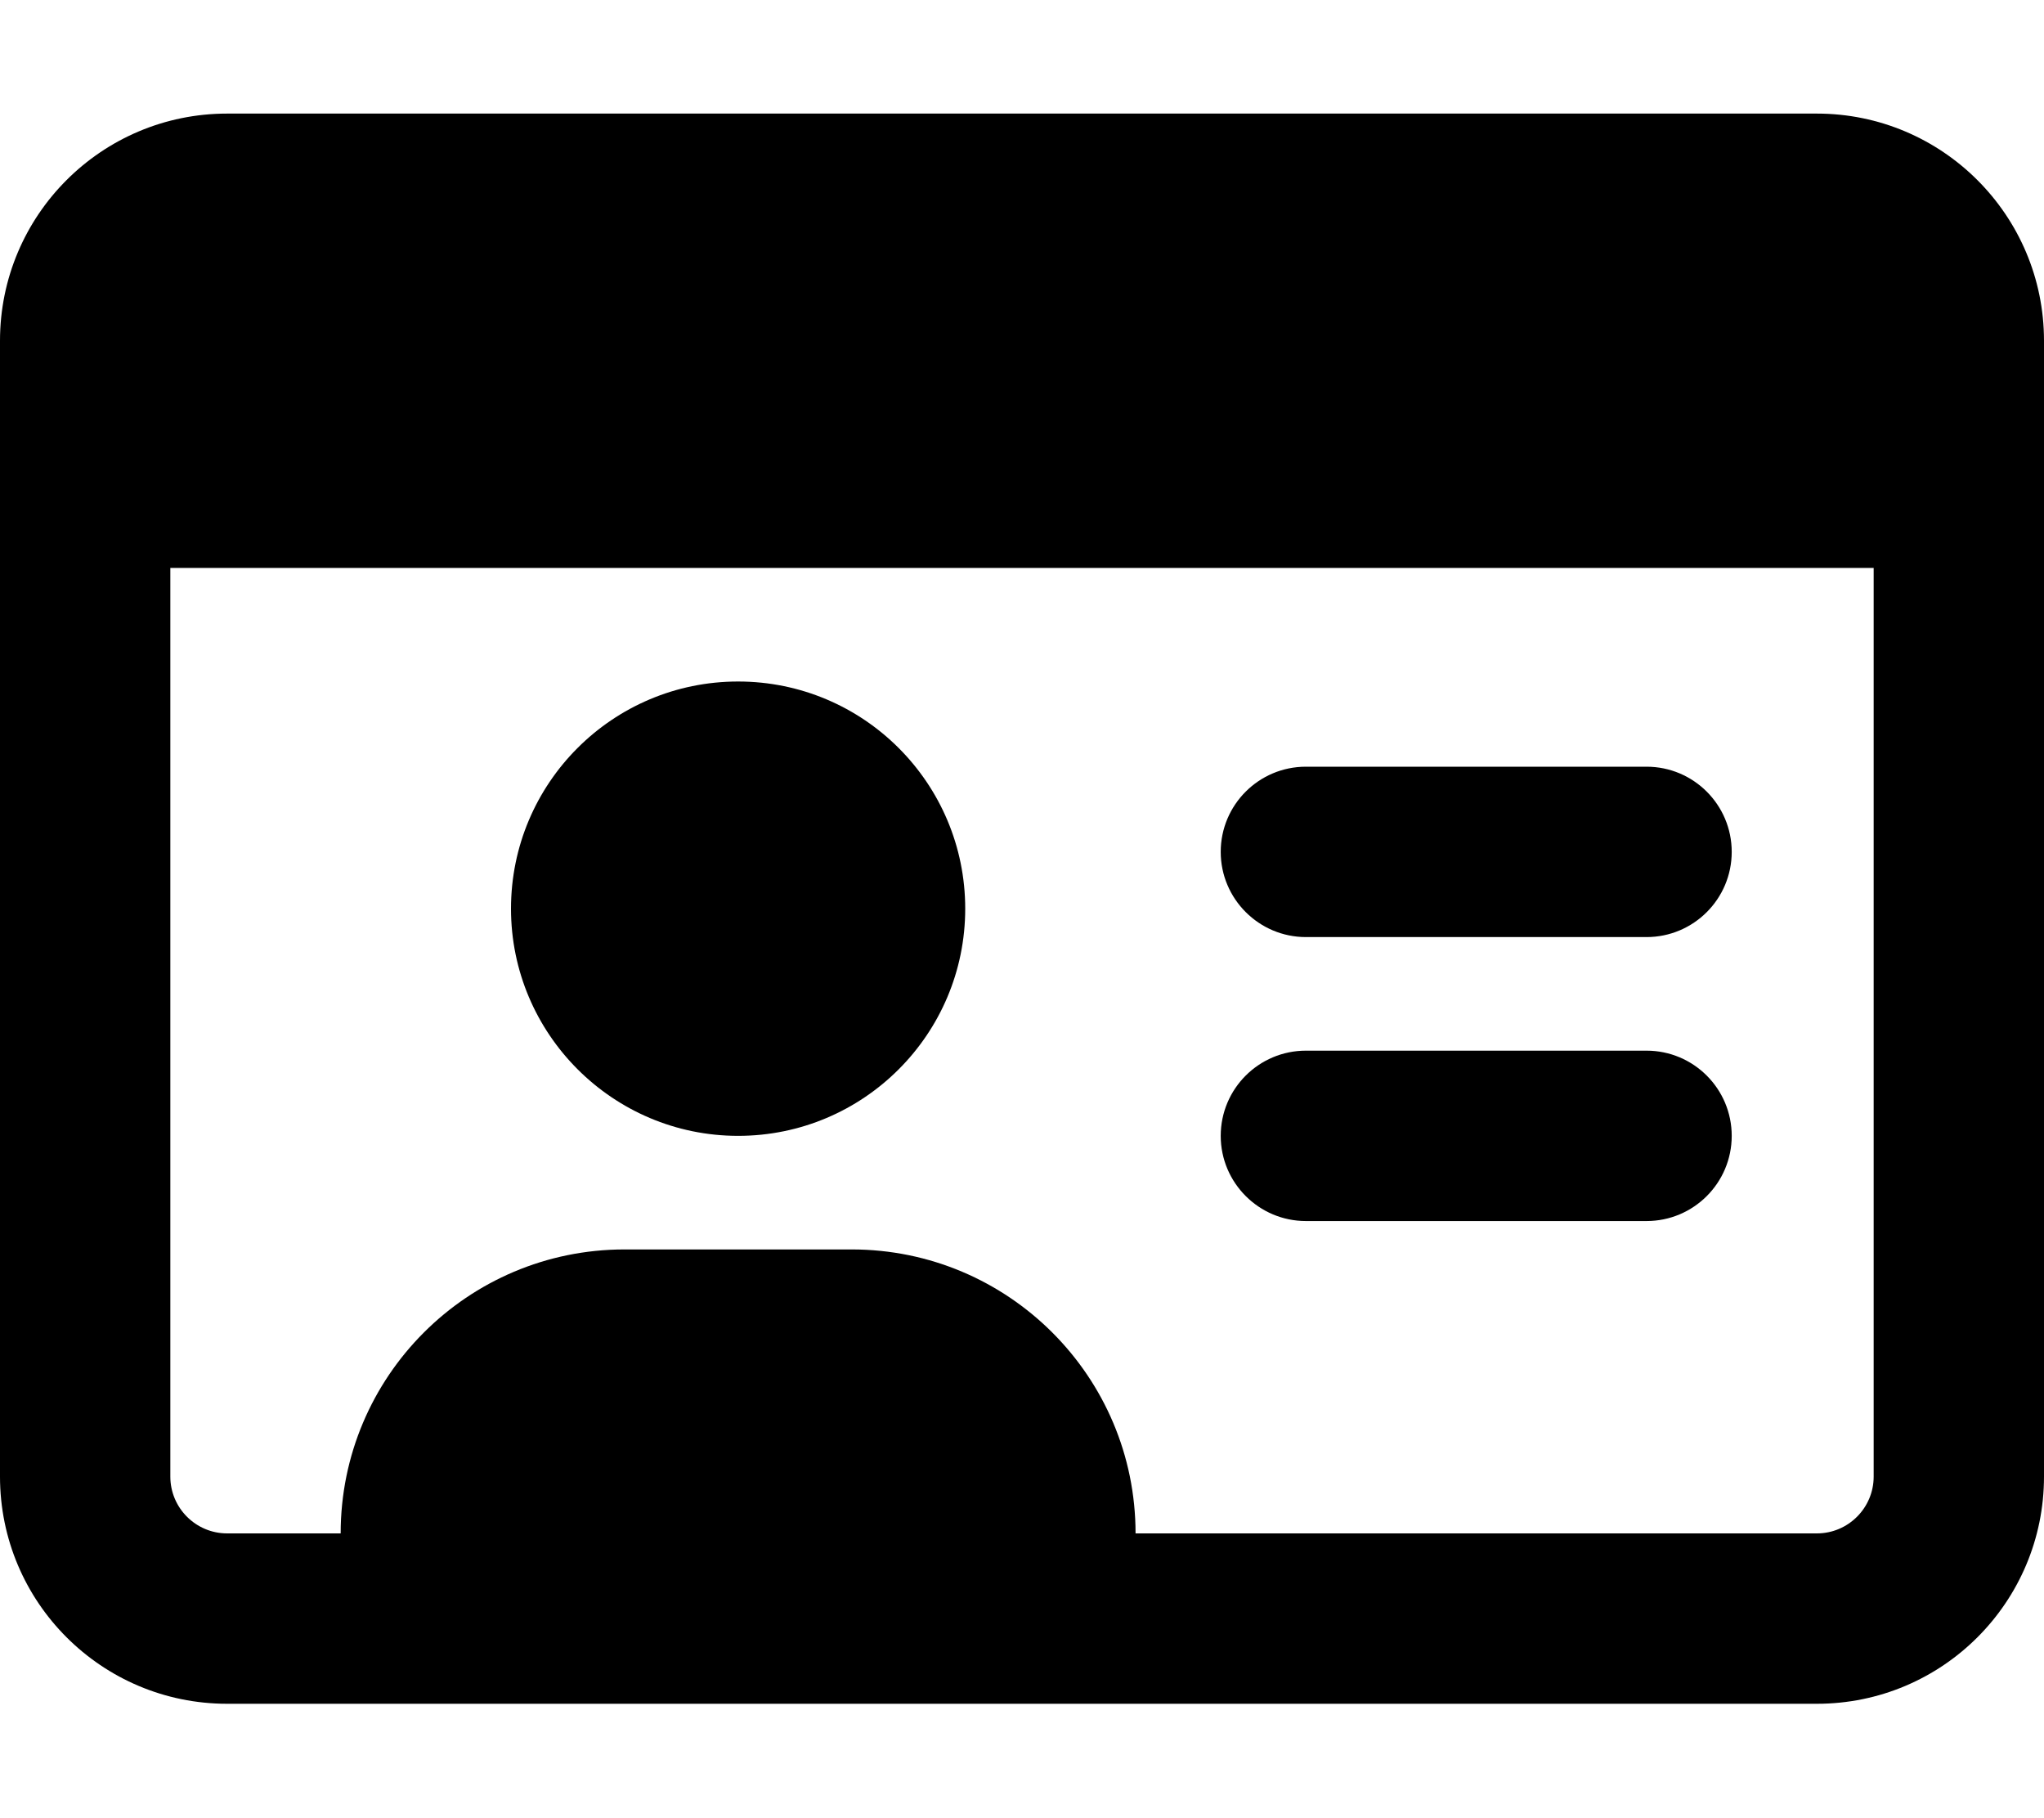
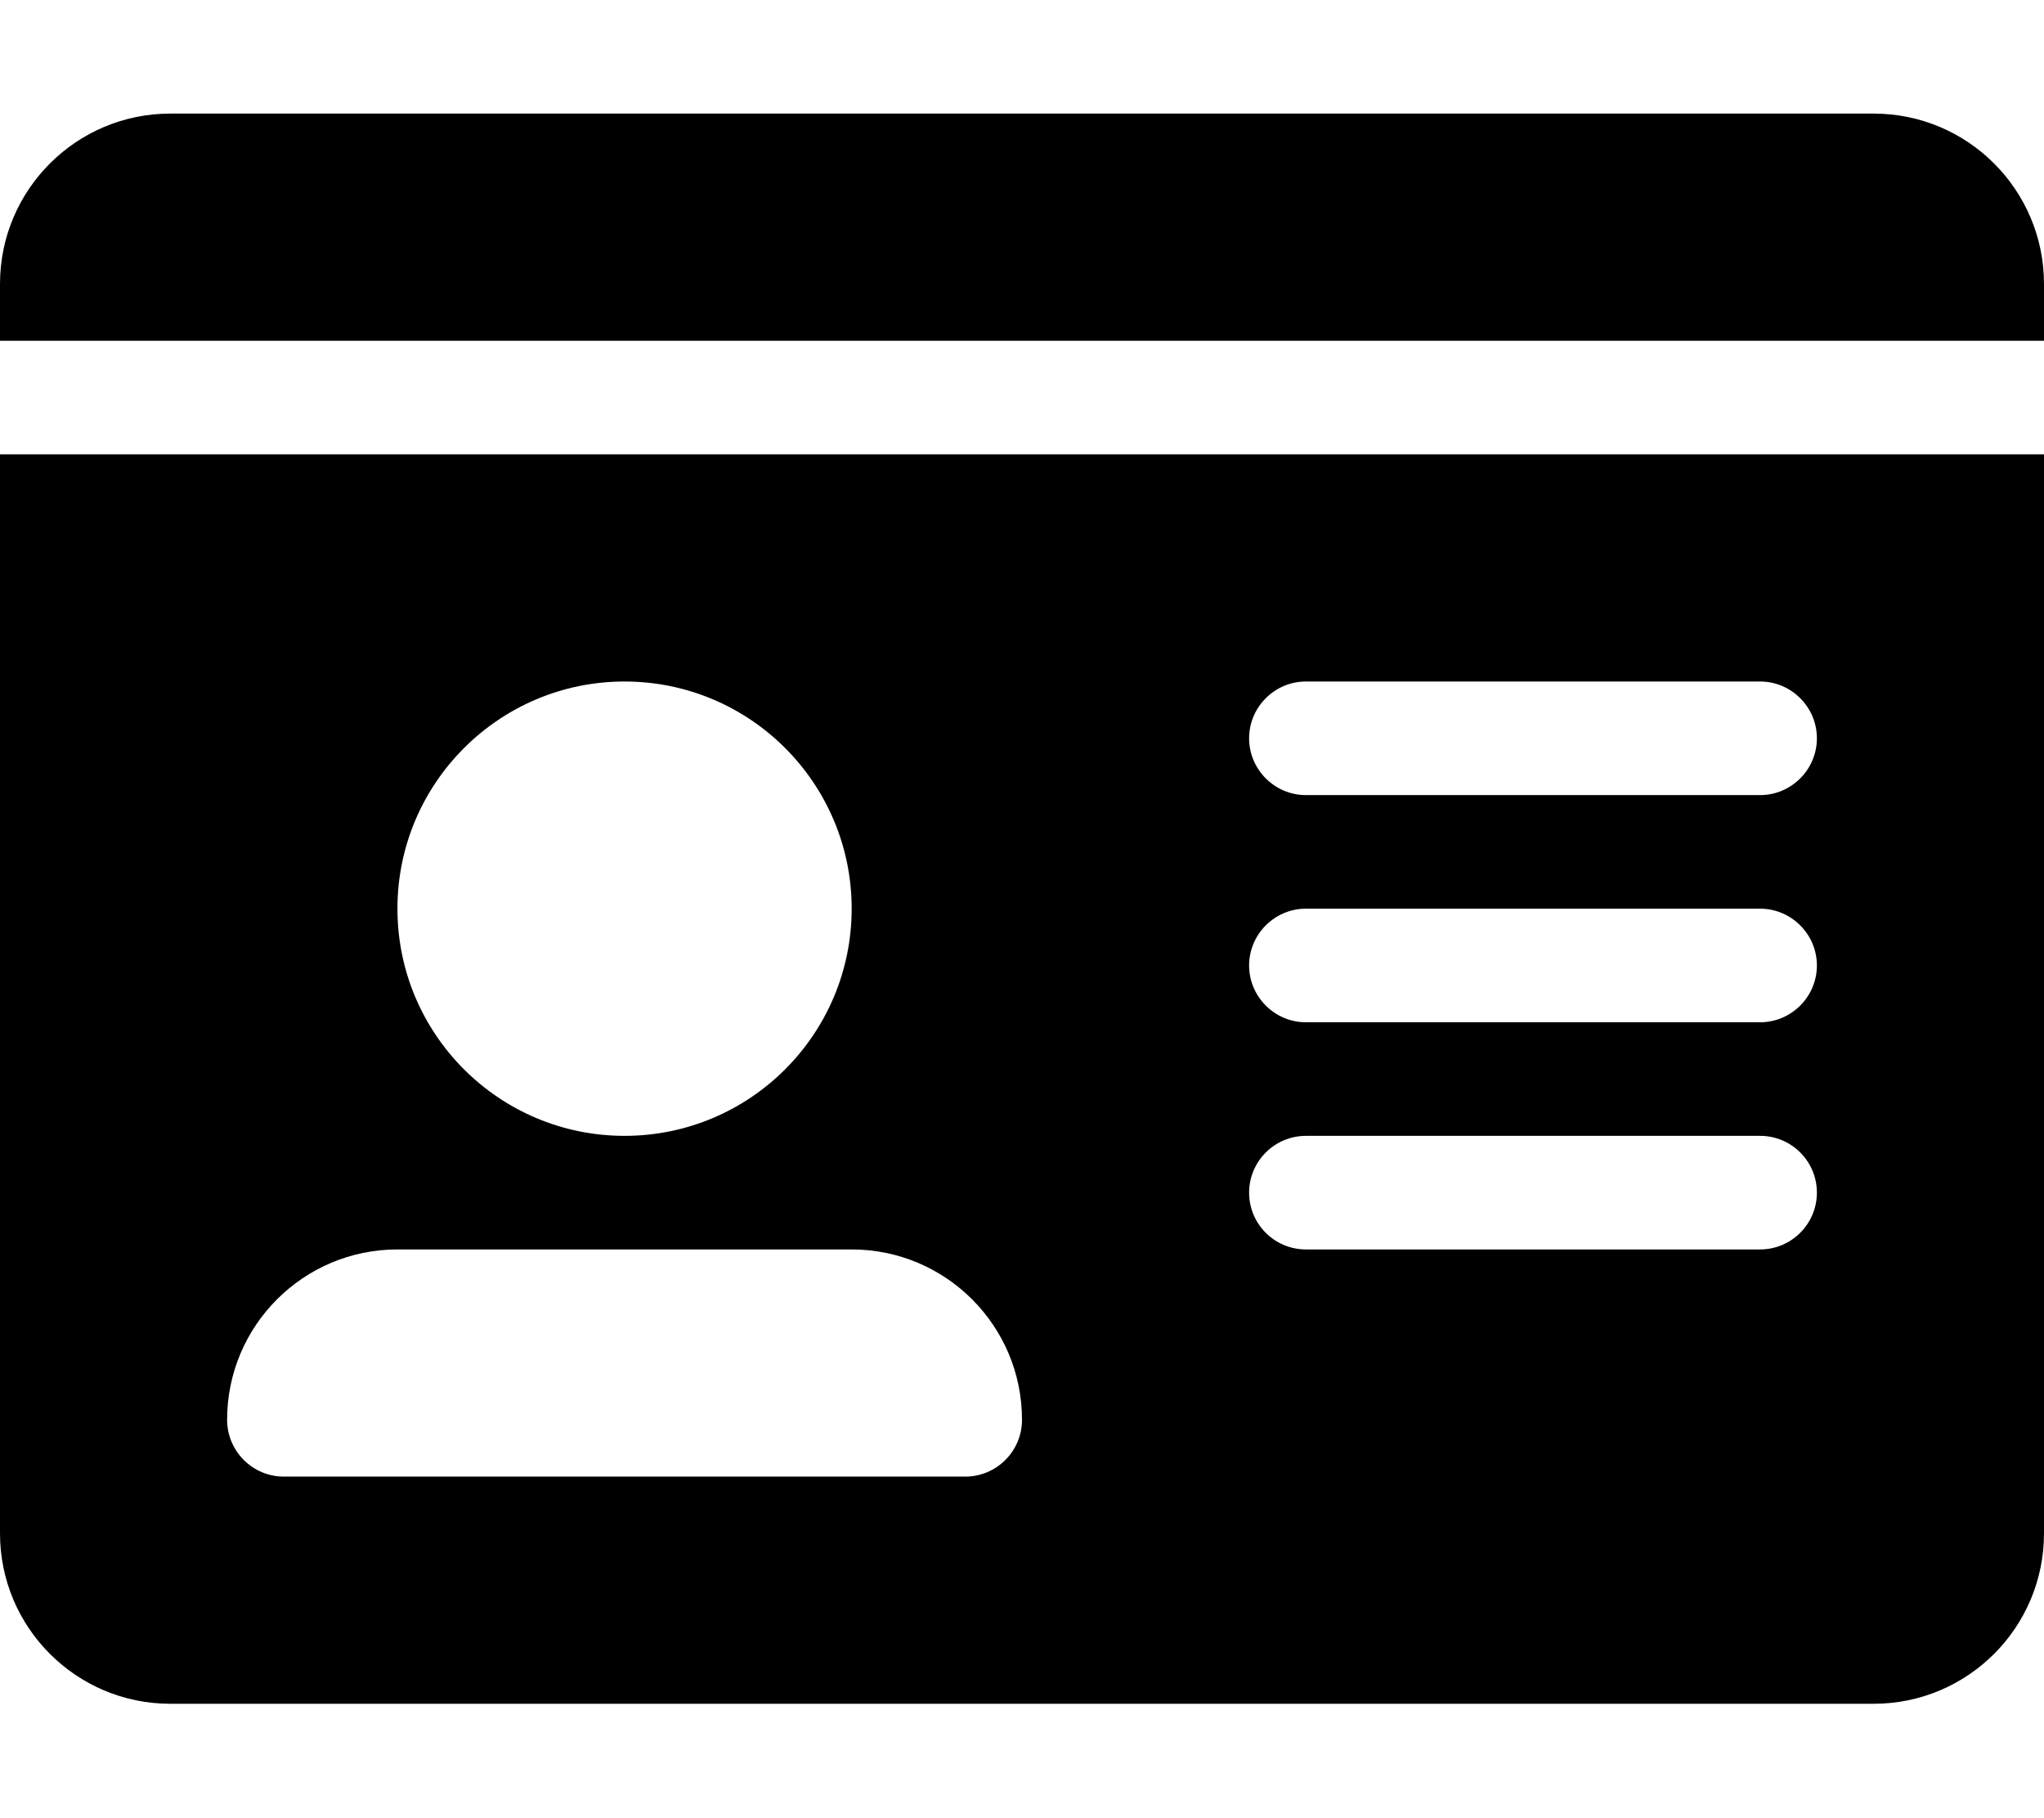
<svg xmlns="http://www.w3.org/2000/svg" viewBox="0 0 576 512">
-   <path d="M368 344h96c13.25 0 24-10.75 24-24s-10.75-24-24-24h-96c-13.25 0-24 10.75-24 24S354.8 344 368 344zM208 320c35.35 0 64-28.65 64-64c0-35.35-28.65-64-64-64s-64 28.65-64 64C144 291.3 172.7 320 208 320zM512 32H64C28.65 32 0 60.65 0 96v320c0 35.35 28.65 64 64 64h448c35.35 0 64-28.65 64-64V96C576 60.65 547.3 32 512 32zM528 416c0 8.822-7.178 16-16 16h-192c0-44.18-35.82-80-80-80h-64C131.8 352 96 387.8 96 432H64c-8.822 0-16-7.178-16-16V160h480V416zM368 264h96c13.25 0 24-10.75 24-24s-10.75-24-24-24h-96c-13.25 0-24 10.75-24 24S354.8 264 368 264z" />
+   <path d="M528 32h-480C21.49 32 0 53.49 0 80V96h576V80C576 53.49 554.5 32 528 32zM0 432C0 458.5 21.49 480 48 480h480c26.51 0 48-21.49 48-48V128H0V432zM368 192h128C504.8 192 512 199.2 512 208S504.8 224 496 224h-128C359.2 224 352 216.8 352 208S359.2 192 368 192zM368 256h128C504.8 256 512 263.2 512 272S504.8 288 496 288h-128C359.2 288 352 280.8 352 272S359.2 256 368 256zM368 320h128c8.836 0 16 7.164 16 16S504.8 352 496 352h-128c-8.836 0-16-7.164-16-16S359.2 320 368 320zM176 192c35.35 0 64 28.66 64 64s-28.65 64-64 64s-64-28.66-64-64S140.7 192 176 192zM112 352h128c26.51 0 48 21.49 48 48c0 8.836-7.164 16-16 16h-192C71.16 416 64 408.8 64 400C64 373.5 85.49 352 112 352z" />
</svg>
